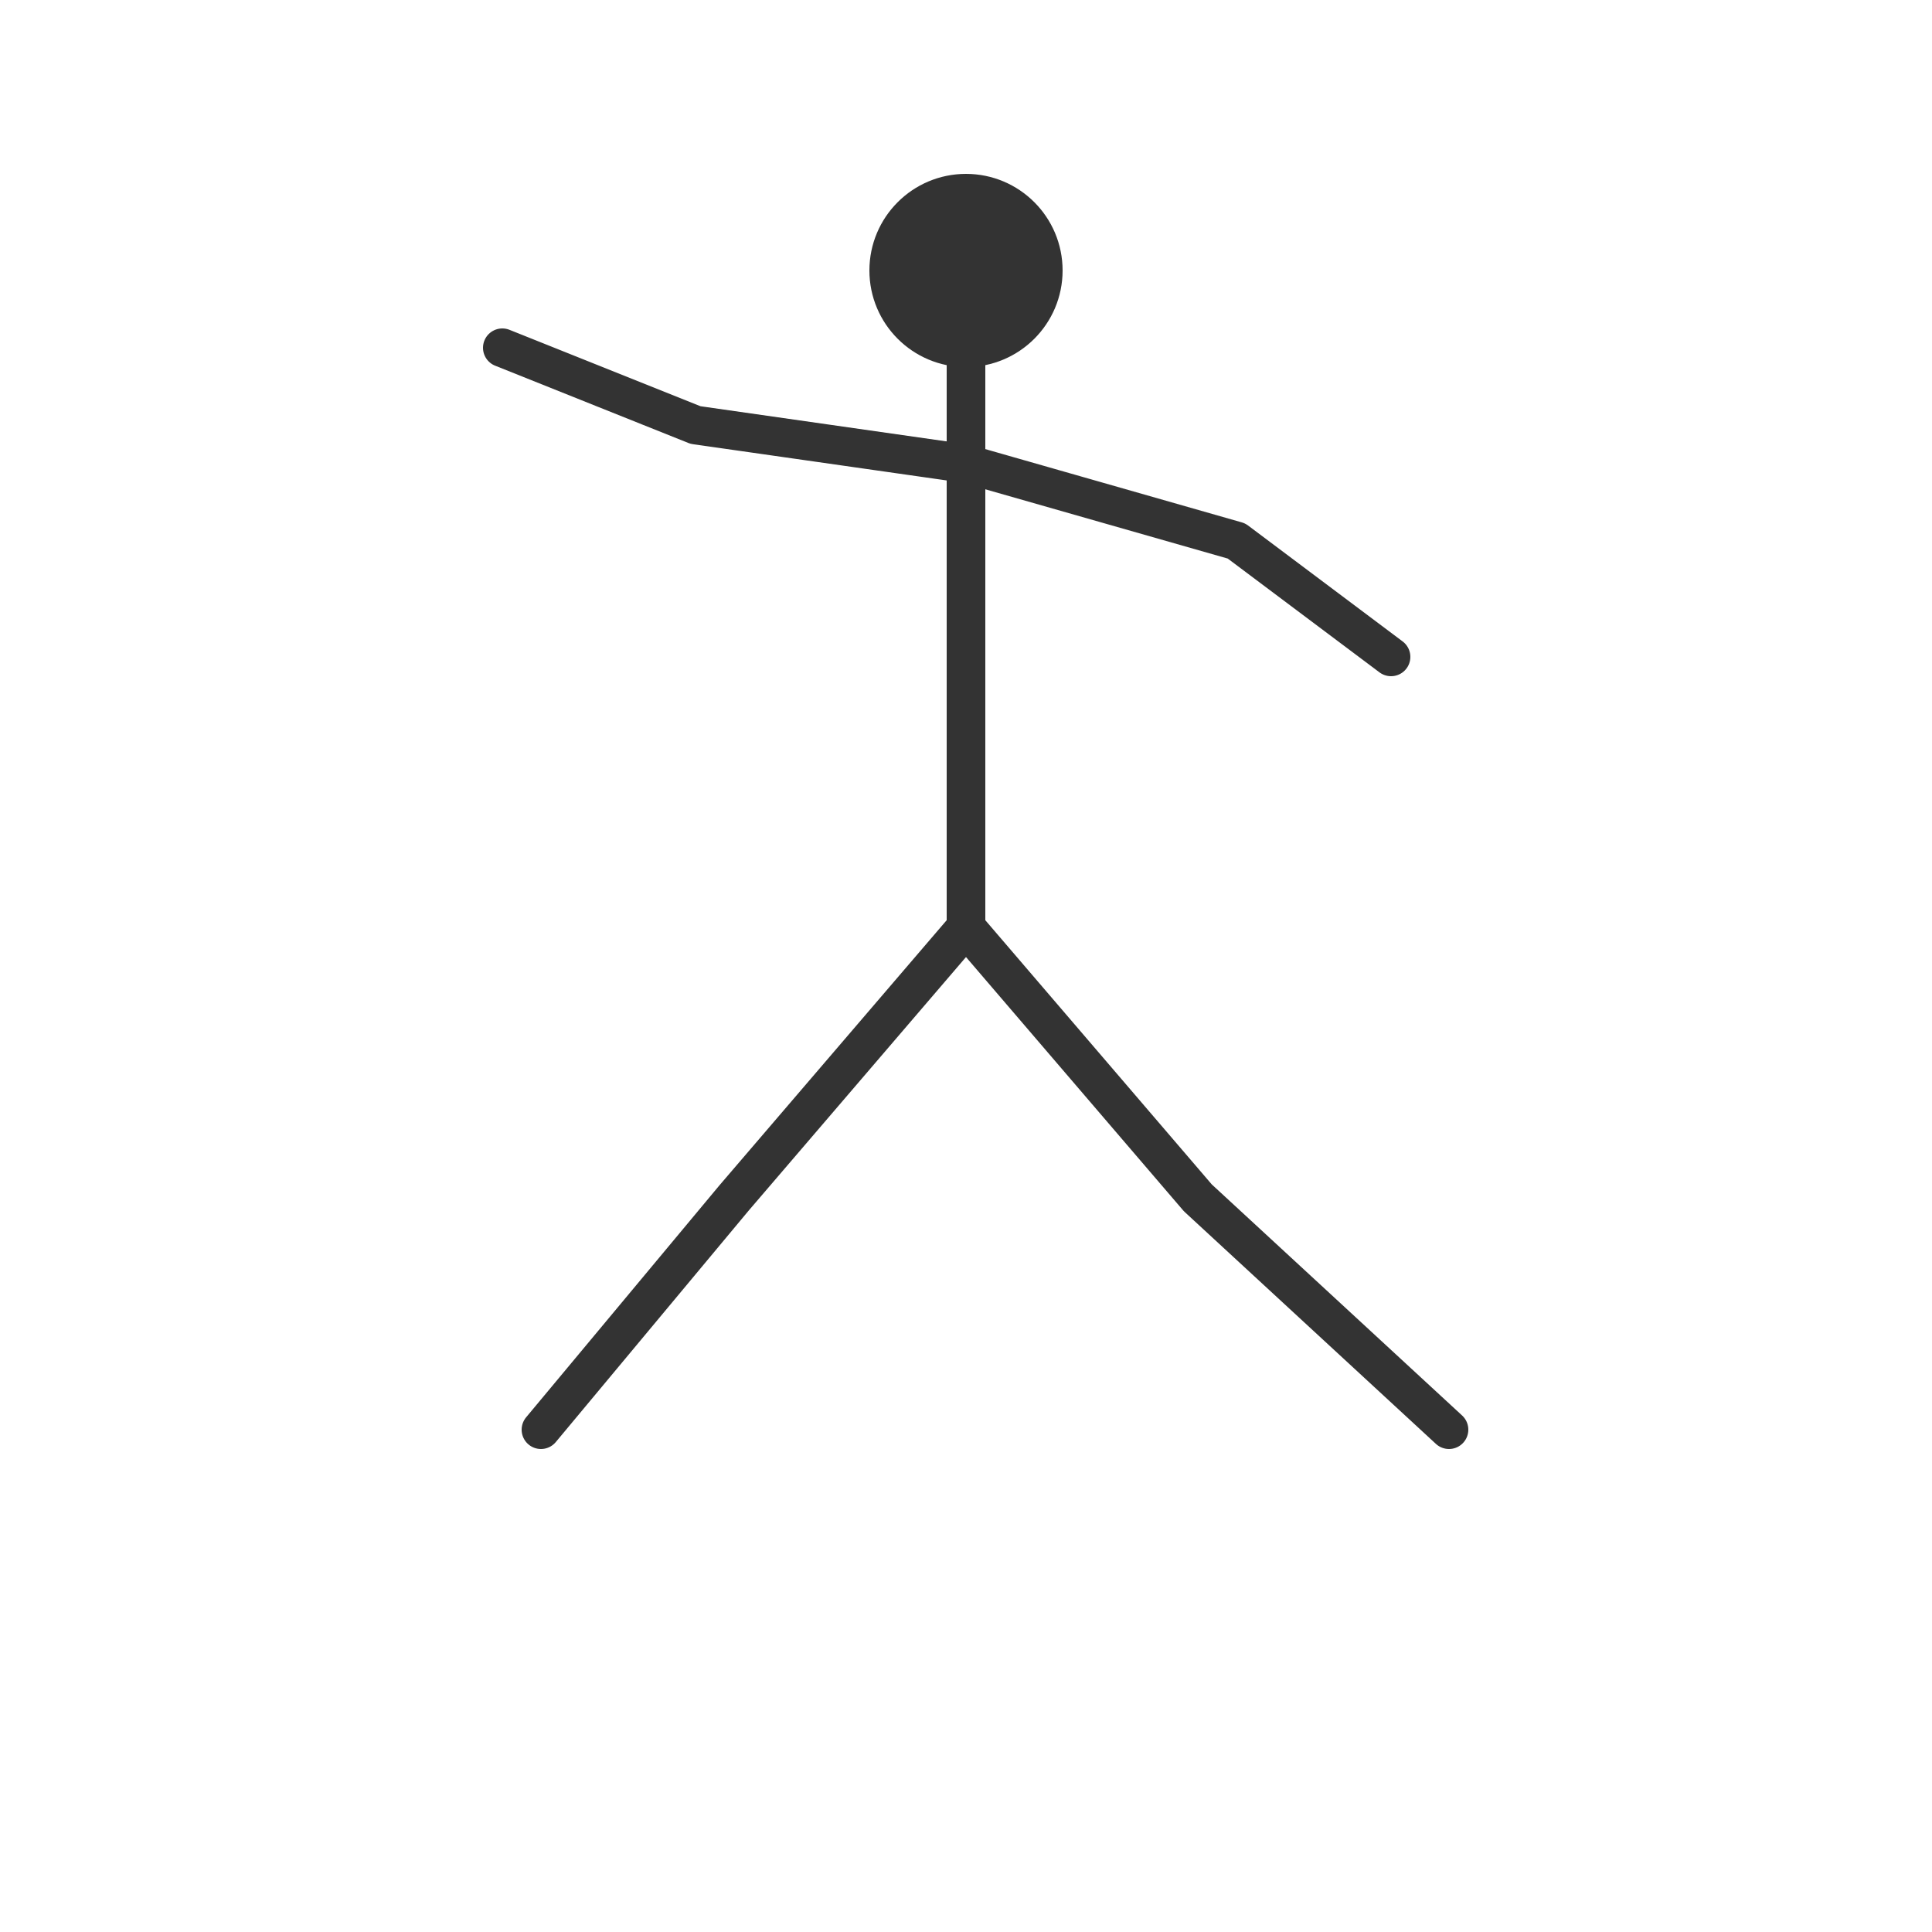
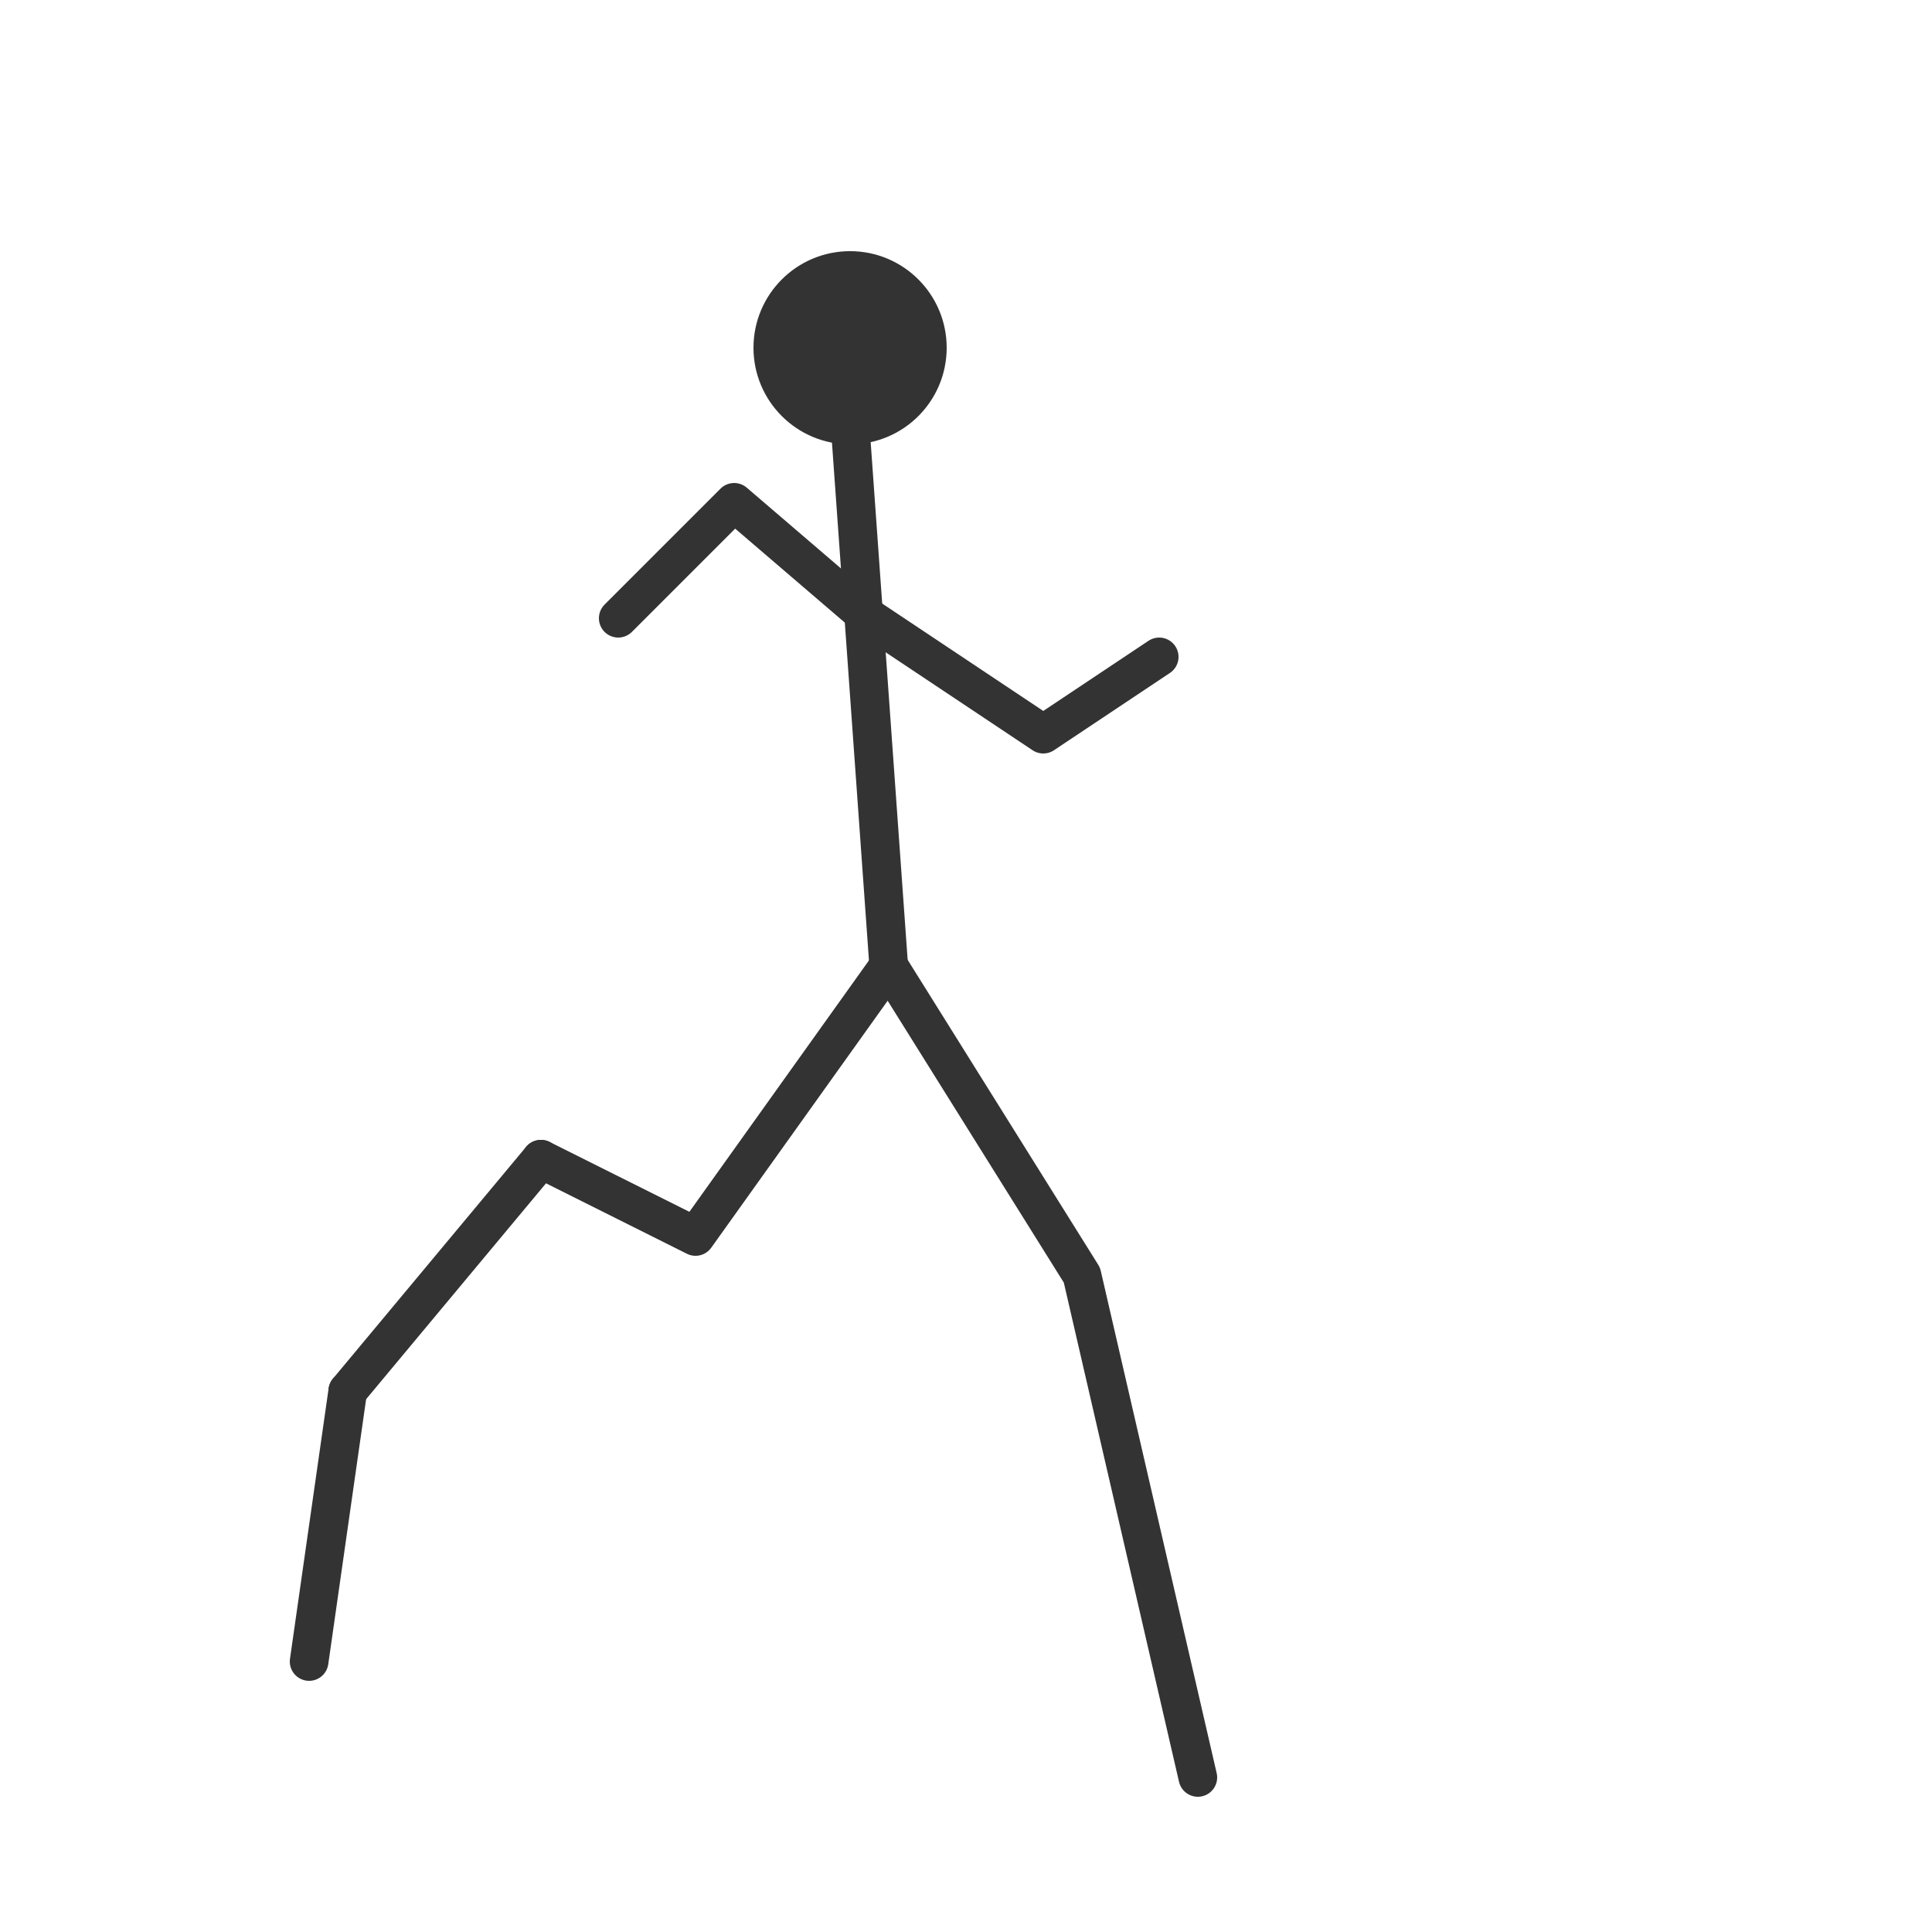
- <svg xmlns="http://www.w3.org/2000/svg" viewBox="0 0 100 100" width="100" height="100">
+ <svg xmlns="http://www.w3.org/2000/svg" viewBox="0 0 100 100">
  <g fill="none" stroke="#333" stroke-width="2" stroke-linecap="round" stroke-linejoin="round">
-     <circle cx="50" cy="14" r="4" fill="#333" />
-     <line x1="50" y1="18" x2="50" y2="48" />
-     <polyline points="50,24 36,22 26,18" />
-     <polyline points="50,24 64,28 72,34" />
-     <polyline points="50,48 38,62 28,74" />
-     <polyline points="50,48 62,62 75,74" />
+     <circle cx="44" cy="18" r="4" fill="#333" />
+     <line x1="44" y1="22" x2="46" y2="50" />
+     <polyline points="45,32 38,26 32,32" />
+     <polyline points="45,32 54,38 60,34" />
+     <polyline points="46,50 36,64 28,60" />
+     <line x1="28" y1="60" x2="18" y2="72" />
+     <line x1="18" y1="72" x2="16" y2="86" />
+     <polyline points="46,50 56,66 62,92" />
  </g>
</svg>
